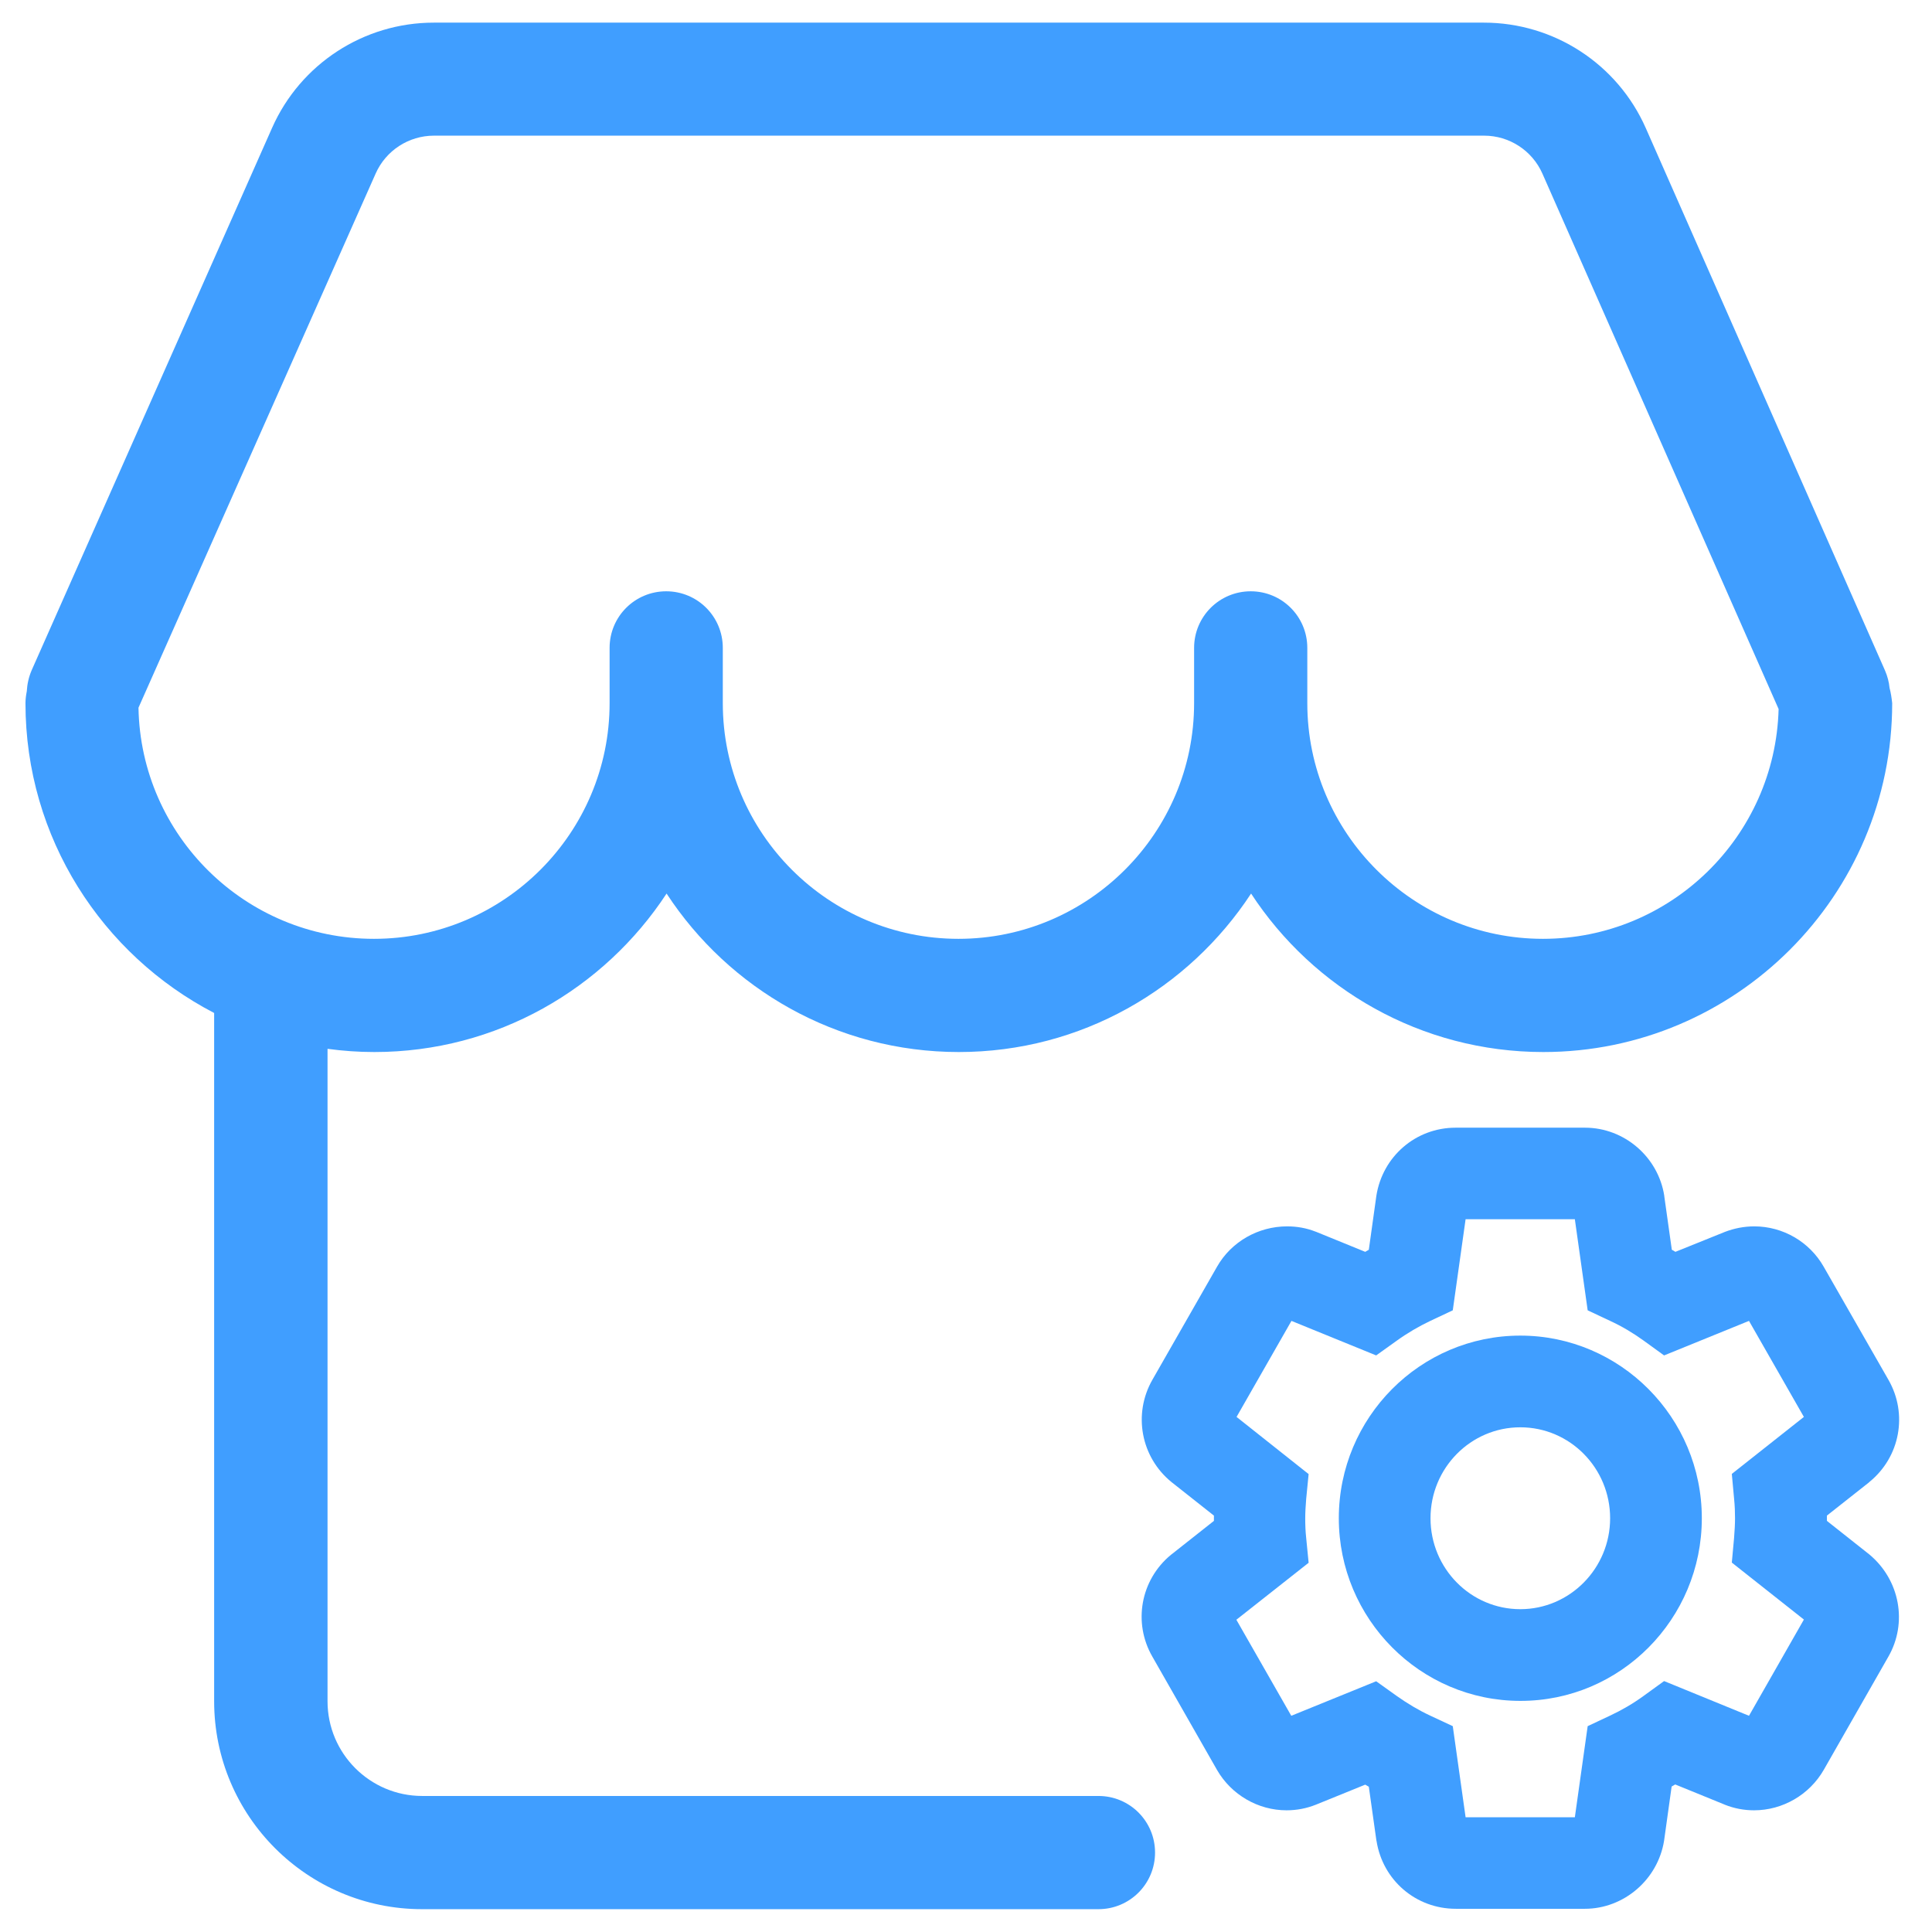
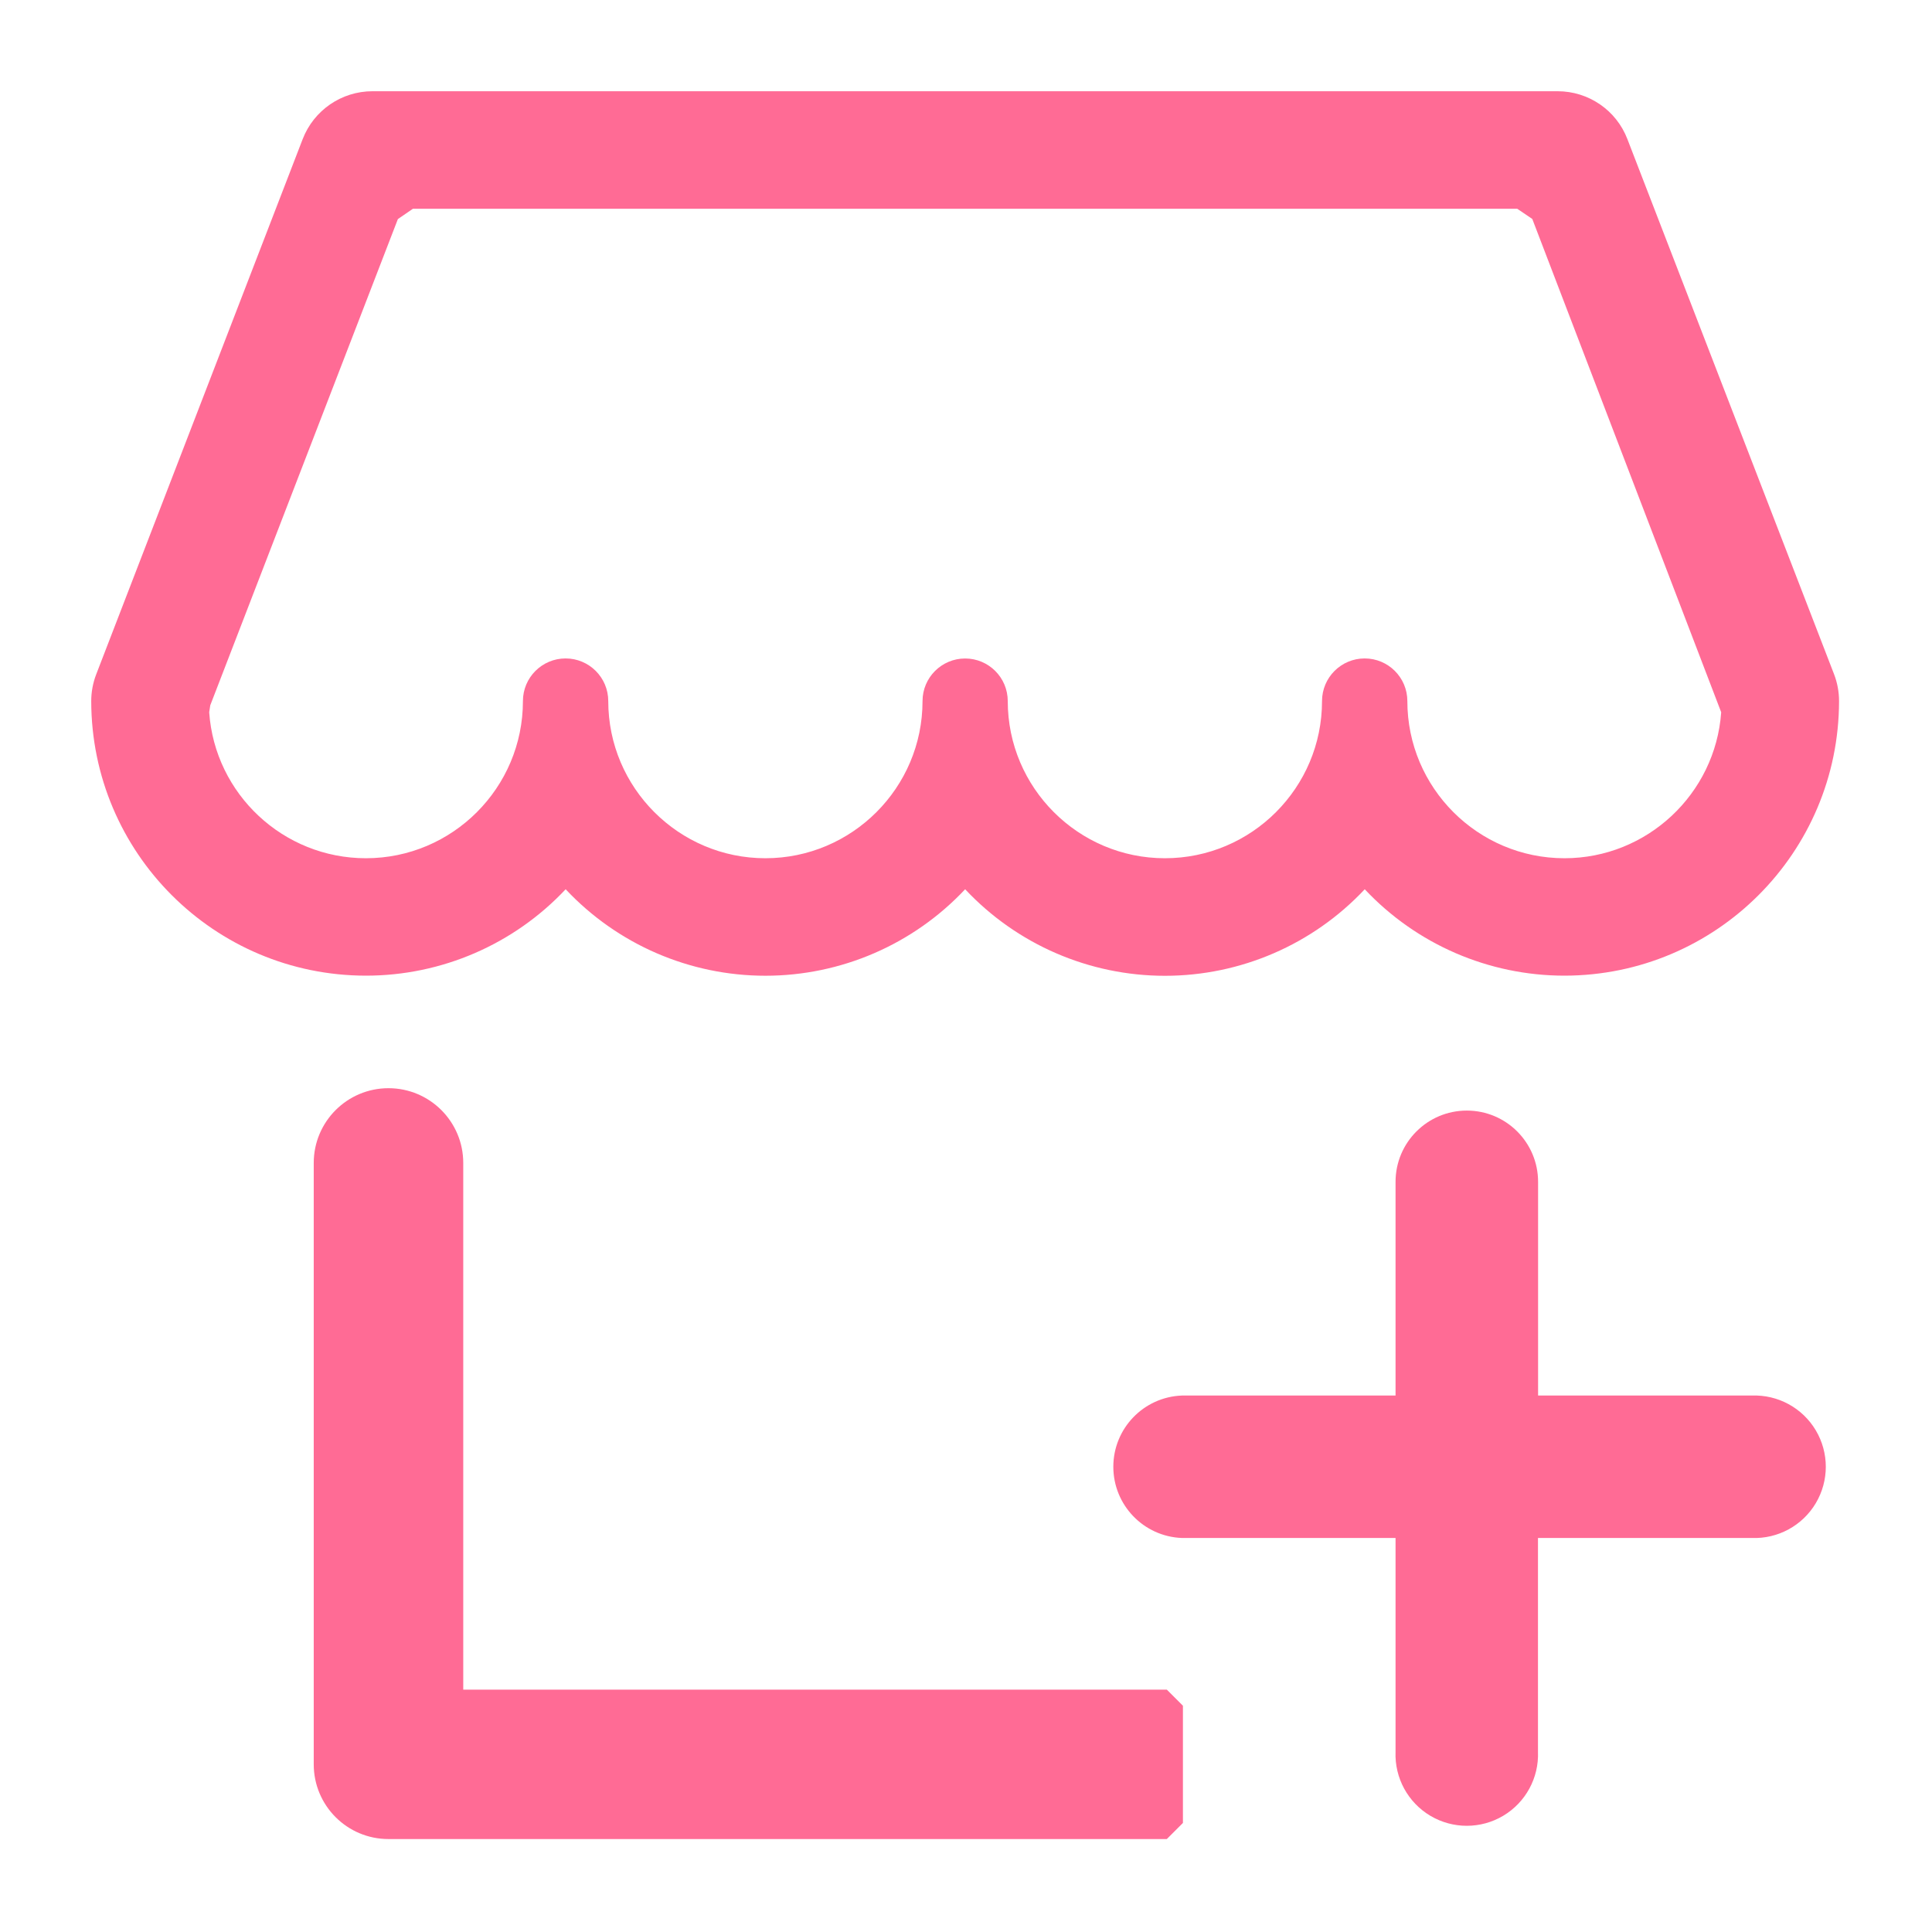
- <svg xmlns="http://www.w3.org/2000/svg" t="1727942915246" class="icon" viewBox="0 0 1024 1024" version="1.1" p-id="11758" width="200" height="200">
-   <path d="M1001.5 364.6c-0.3-3.1-1.1-6.2-2.4-9.2L872.3 67.9c-15-34-48.7-55.9-85.8-55.9H229.9c-37.1 0-70.7 21.9-85.7 55.8L16.8 355.2c-1.6 3.7-2.4 7.5-2.6 11.2-0.4 2-0.7 4.2-0.7 6.3 0 71.4 40.7 133.4 100 164.2v364.8c0 60.8 49.4 110.2 110.2 110.2h358.5c16.6 0 30-13.4 30-30s-13.4-30-30-30H223.8c-27.7 0-50.2-22.5-50.2-50.2V555.9c8.1 1.1 16.4 1.7 24.8 1.7 64.8 0 121.8-33.5 154.9-84 33 50.5 90.1 84 154.9 84 64.8 0 121.8-33.5 154.9-84 33 50.5 90.1 84 154.9 84 101.9 0 184.9-82.9 184.9-184.9-0.3-2.8-0.7-5.5-1.4-8.1z m-183.7 133c-68.8 0-124.9-56-124.9-124.9v-29.3c0-16.6-13.4-30-30-30s-30 13.4-30 30v29.3c0 68.8-56 124.9-124.9 124.9s-124.9-56-124.9-124.9v-29.3c0-16.6-13.4-30-30-30s-30 13.4-30 30v29.3c0 68.8-56 124.9-124.9 124.9-68.1 0-123.6-54.7-124.8-122.5L199.1 92c5.4-12.2 17.5-20.1 30.9-20.1h556.6c13.4 0 25.5 7.9 30.9 20.1l125.2 283.8c-1.8 67.5-57.1 121.8-124.9 121.8z" p-id="11759" fill="#409EFF" />
-   <path d="M990.8 823.9l-22.5-17.8v-2.8l22.3-17.6 0.3-0.3c16.2-13.2 20.4-36 10-54.1l-34.3-59.9c-7.5-13.2-21.6-21.4-36.8-21.4-5.3 0-10.5 1-15.5 2.9L888 663.5c-0.6-0.4-1.3-0.8-1.9-1.1l-4-28.4v-0.2c-3.2-20.6-21.2-36.1-42-36.1h-68.6c-21.1 0-38.7 15.2-42 36.1l-4 28.6c-0.6 0.4-1.3 0.7-1.9 1.1l-26-10.6-0.3-0.1c-4.8-1.9-9.9-2.8-15.1-2.8-15.4 0-29.6 8.2-37.1 21.3l-34.3 60c-10.4 18.2-6.1 41.1 10.2 54.3l22.4 17.7v2.8L621 823.8l-0.4 0.3c-16.1 13.3-20.2 36-9.8 54l34.3 60.1c7.6 13.1 21.7 21.3 36.8 21.3 5.4 0 10.6-1 15.6-3l26.1-10.6c0.6 0.4 1.3 0.7 1.9 1.1l4 28.4 0.1 0.4c3.3 20.8 20.9 35.9 42 35.9H840c20.7 0 38.7-15.5 42-36.1l4-28.7c0.6-0.4 1.3-0.7 1.9-1.1l26 10.6 0.2 0.1c5 2 10.2 3 15.6 3 15.1 0 29.3-8.2 36.9-21.4l34.2-59.9c10.4-18 6.2-40.8-10-54.3z m-137.4 85.4l-11.9 5.6-6.8 48.3h-57.9l-6.8-48.3-12-5.6c-6-2.8-11.9-6.3-17.7-10.4l-10.9-7.8-45 18.3-29.1-50.9 38.3-30.2-1.3-13.2c-0.4-3.7-0.5-7.1-0.5-10.3 0-3.2 0.2-6.6 0.5-10.3l1.3-13.2-38.2-30.3 29.1-50.9 44.9 18.3 10.9-7.8c5.7-4.1 11.7-7.6 17.8-10.5l11.9-5.6 6.8-48.3h57.9l6.8 48.3 11.9 5.6c6.1 2.8 12 6.3 17.7 10.4l10.9 7.9 45-18.3 29.1 50.9-38.2 30.2 1.2 13.1c0.4 3.9 0.5 7.3 0.5 10.4 0 3.1-0.2 6.5-0.5 10.4l-1.2 13.1 38.2 30.2-29.1 51-45-18.4-10.9 7.9c-5.5 4-11.5 7.5-17.7 10.4z" p-id="11760" fill="#409EFF" />
-   <path d="M902 804.7c0-53.4-43.2-96.8-96.2-96.8-53.1 0-96.2 43.4-96.2 96.8s43.2 96.8 96.2 96.8c53.1 0.1 96.2-43.4 96.2-96.8z m-96.2-48.2c26.3 0 47.6 21.6 47.6 48.2s-21.4 48.2-47.6 48.2c-26.3 0-47.6-21.6-47.6-48.2s21.3-48.2 47.6-48.2z" p-id="11761" fill="#409EFF" />
+ <svg xmlns="http://www.w3.org/2000/svg" t="1747187839527" class="icon" viewBox="0 0 1024 1024" version="1.1" p-id="12971" width="200" height="200">
+   <path d="M193.934 517.12A145.692 145.692 0 0 1 48.356 371.598c0-4.892 0.91-9.728 2.674-14.279L160.427 73.728A39.652 39.652 0 0 1 197.404 48.356h628.167c16.384 0 31.118 10.069 36.978 25.372l109.511 283.534c1.764 4.551 2.674 9.444 2.674 14.336a145.692 145.692 0 0 1-145.522 145.522 145.18 145.18 0 0 1-105.87-45.796 145.18 145.18 0 0 1-211.797 0 145.18 145.18 0 0 1-211.74 0 145.18 145.18 0 0 1-105.87 45.796z m-83.058-139.605c3.015 43.349 39.253 77.369 83.058 77.369 45.909 0 83.228-37.376 83.228-83.285a22.585 22.585 0 1 1 45.227 0c0 45.909 37.376 83.285 83.285 83.285 45.909 0 83.285-37.376 83.285-83.285a22.585 22.585 0 1 1 45.17 0c0 45.909 37.376 83.285 83.285 83.285 45.966 0 83.285-37.376 83.285-83.285a22.585 22.585 0 1 1 45.227 0c0 45.909 37.319 83.285 83.285 83.285 43.691 0 79.986-34.02 83.058-77.369l-100.124-261.461-7.964-5.404H218.852l-7.964 5.461-99.442 257.707-0.569 3.698z m134.656 518.03h372.907l8.533 8.533v62.123l-8.533 8.533H205.881a39.595 39.595 0 0 1-39.595-39.595v-318.748a39.595 39.595 0 1 1 79.246 0v279.154z" fill="#ff6b95" p-id="12972" />
+   <path d="M928.427 739.669h-113.209v-113.266a37.774 37.774 0 0 0-75.548 0v113.266h-113.266a37.774 37.774 0 0 0 0 75.492h113.266v113.323a37.774 37.774 0 1 0 75.492 0v-113.323h113.323a37.774 37.774 0 1 0 0-75.492z" fill="#ff6b95" p-id="12973" />
</svg>
